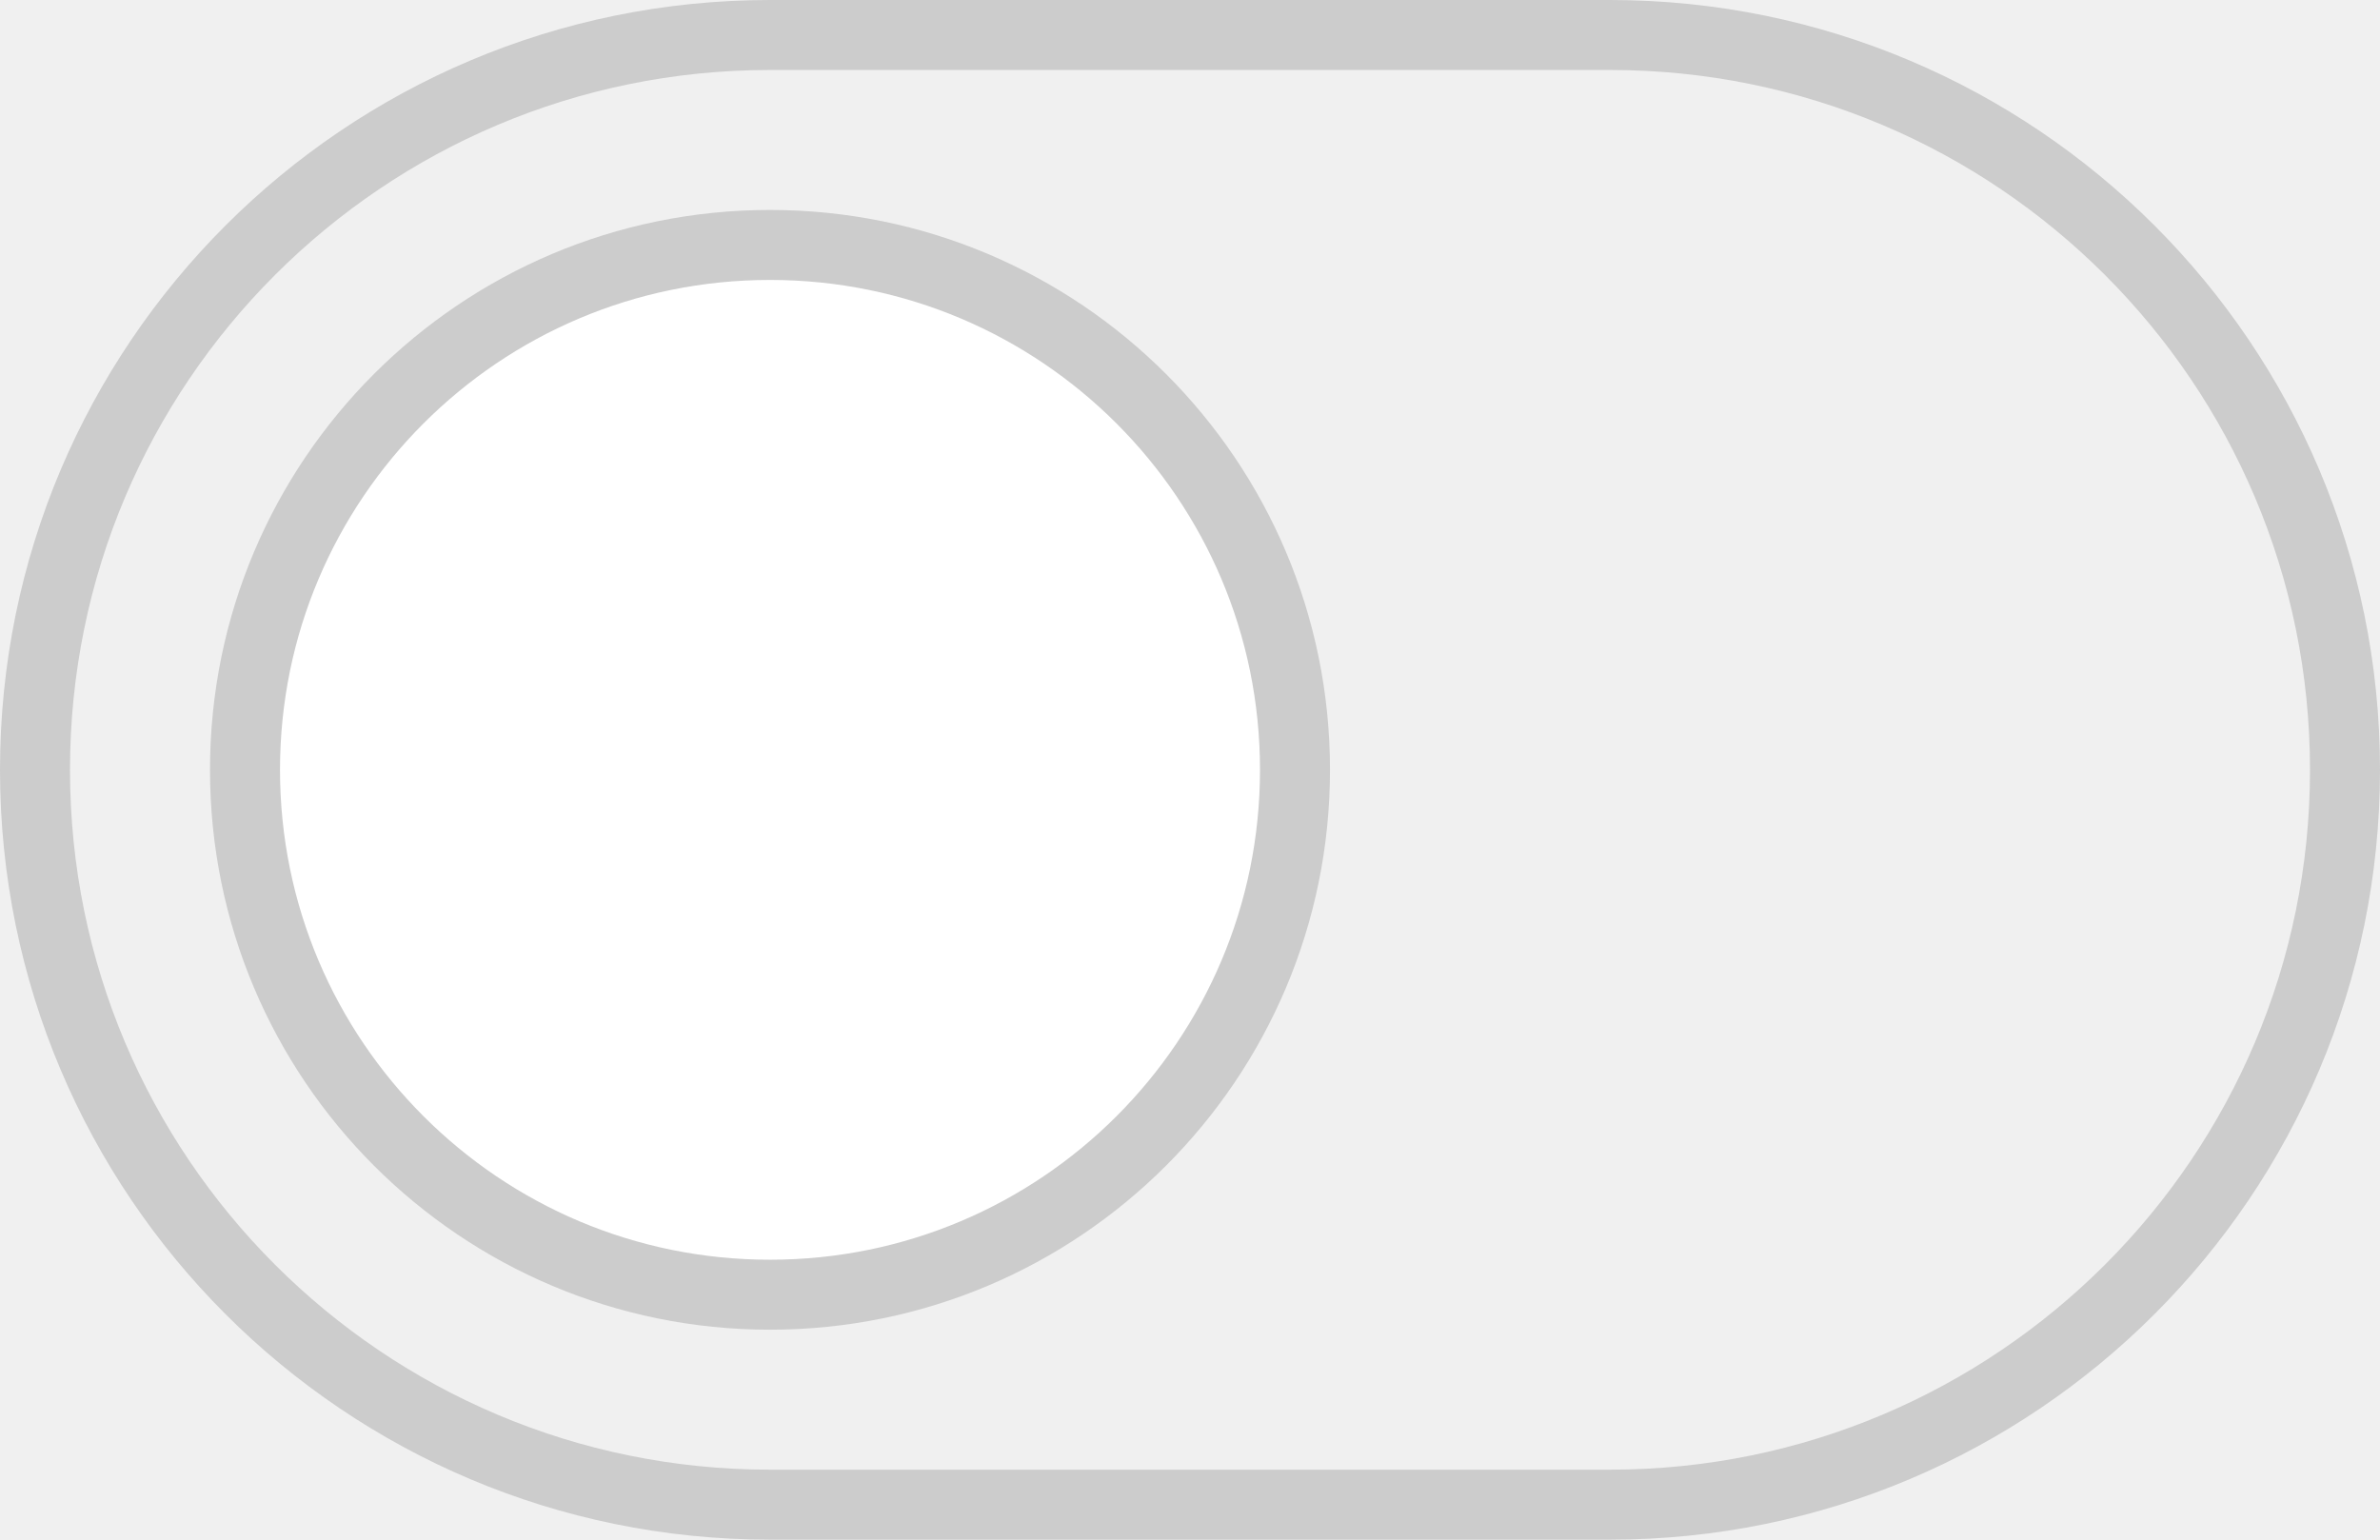
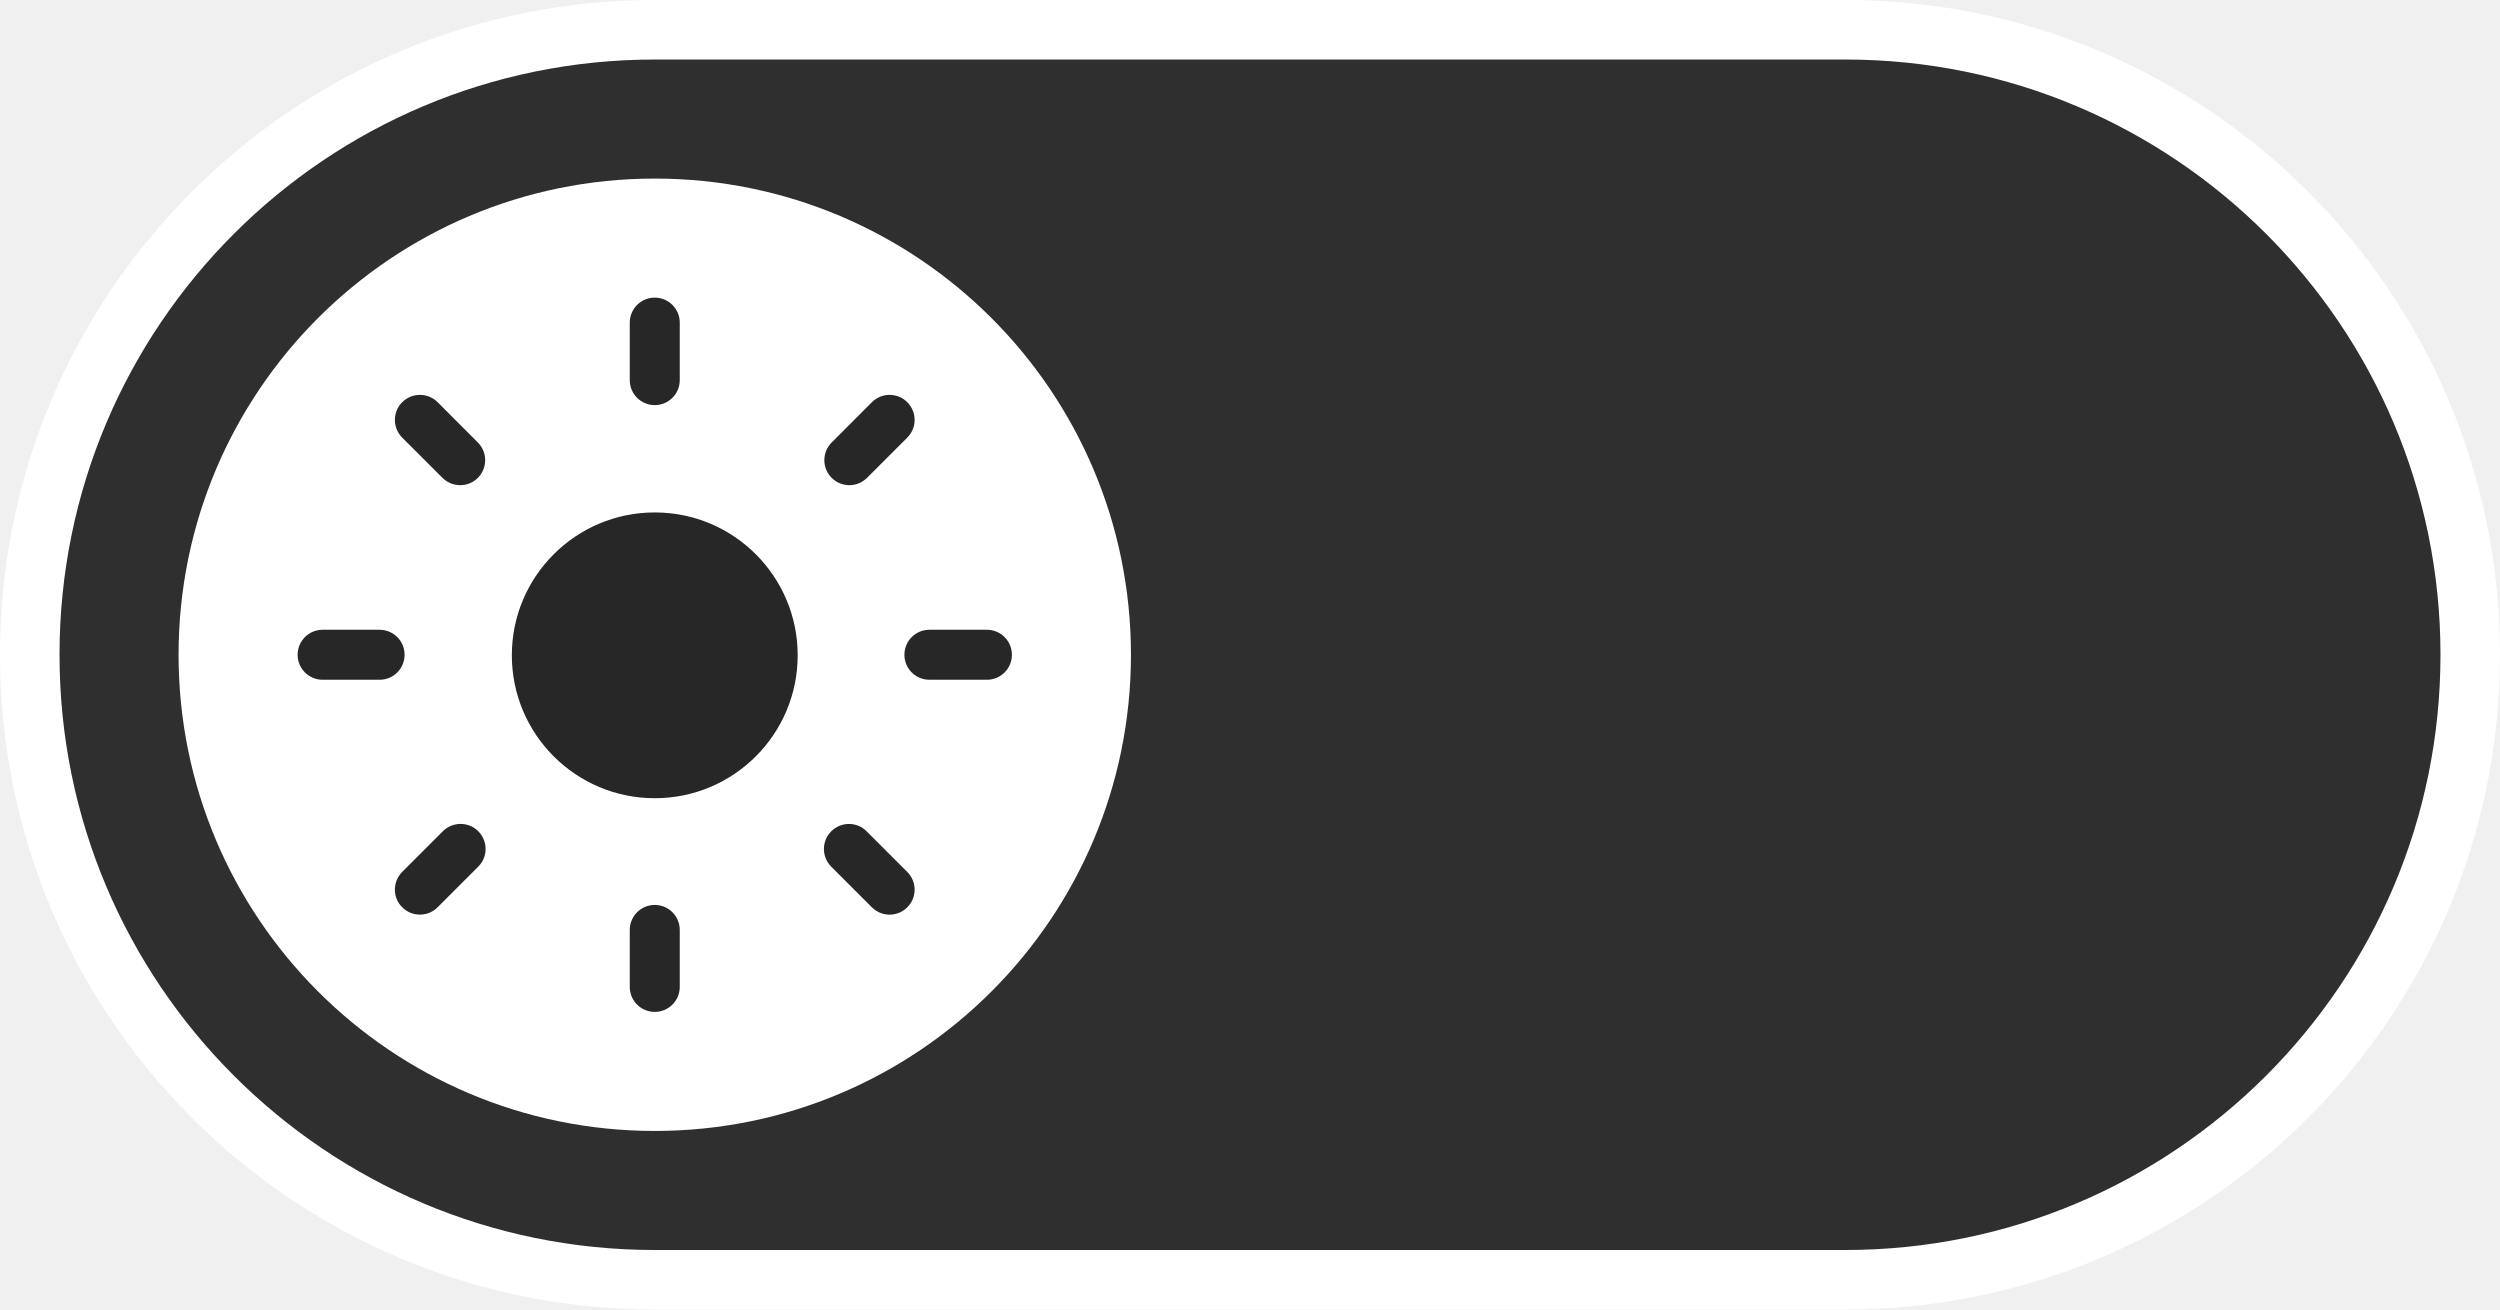
- <svg xmlns="http://www.w3.org/2000/svg" width="34" height="22" viewBox="0 0 34 22" fill="none">
-   <rect x="0.5" y="0.5" width="33" height="21" rx="10.5" stroke="#CCCCCC" />
-   <circle cx="11" cy="11" r="7.5" fill="white" stroke="#CCCCCC" />
+ <svg xmlns="http://www.w3.org/2000/svg" width="42" height="22" viewBox="0 0 42 22" fill="none">
+   <rect x="0.5" y="0.5" width="41" height="21" rx="10.5" fill="#2F2F2F" />
+   <rect x="0.5" y="0.5" width="41" height="21" rx="10.5" stroke="white" />
+   <rect x="3" y="3" width="16" height="16" rx="8" fill="white" />
+   <path d="M11 5C11.232 5 11.42 5.188 11.42 5.42V6.386C11.42 6.618 11.232 6.806 11 6.806C10.768 6.806 10.58 6.618 10.58 6.386V5.42C10.58 5.188 10.768 5 11 5Z" fill="#272727" />
+   <path d="M13.401 11.009C13.401 12.335 12.326 13.41 11 13.41C9.674 13.41 8.599 12.335 8.599 11.009C8.599 9.683 9.674 8.609 11 8.609C12.326 8.609 13.401 9.683 13.401 11.009Z" fill="#272727" />
+   <path d="M11.42 15.623C11.42 15.391 11.232 15.203 11 15.203C10.768 15.203 10.58 15.391 10.58 15.623V16.58C10.58 16.812 10.768 17 11 17C11.232 17 11.42 16.812 11.42 16.58V15.623Z" fill="#272727" />
+   <path d="M17 11C17 11.232 16.812 11.42 16.58 11.42H15.614C15.382 11.42 15.194 11.232 15.194 11C15.194 10.768 15.382 10.58 15.614 10.58H16.58C16.812 10.58 17 10.768 17 11Z" fill="#272727" />
+   <path d="M6.377 11.42C6.609 11.42 6.797 11.232 6.797 11C6.797 10.768 6.609 10.58 6.377 10.58H5.42C5.188 10.58 5 10.768 5 11C5 11.232 5.188 11.42 5.42 11.42H6.377Z" fill="#272727" />
+   <path d="M15.242 15.243C15.079 15.407 14.812 15.407 14.648 15.243L13.965 14.56C13.801 14.396 13.801 14.13 13.965 13.966C14.13 13.801 14.396 13.801 14.559 13.966L15.242 14.649C15.407 14.812 15.407 15.079 15.242 15.243Z" fill="#272727" />
+   <path d="M7.434 8.028C7.598 8.192 7.864 8.192 8.028 8.028C8.192 7.864 8.192 7.598 8.028 7.434L7.352 6.757C7.188 6.593 6.922 6.593 6.757 6.757C6.593 6.921 6.593 7.187 6.757 7.352L7.434 8.028Z" fill="#272727" />
+   <path d="M6.757 15.242C6.593 15.079 6.593 14.812 6.757 14.648L7.44 13.965C7.605 13.801 7.871 13.801 8.035 13.965C8.199 14.13 8.199 14.396 8.035 14.559L7.352 15.242C7.188 15.407 6.922 15.407 6.757 15.242Z" fill="#272727" />
+   <path d="M13.972 7.434C13.808 7.598 13.808 7.864 13.972 8.028C14.136 8.192 14.402 8.192 14.566 8.028L15.242 7.352C15.407 7.188 15.407 6.922 15.242 6.757C15.079 6.593 14.812 6.593 14.648 6.757L13.972 7.434Z" fill="#272727" />
</svg>
